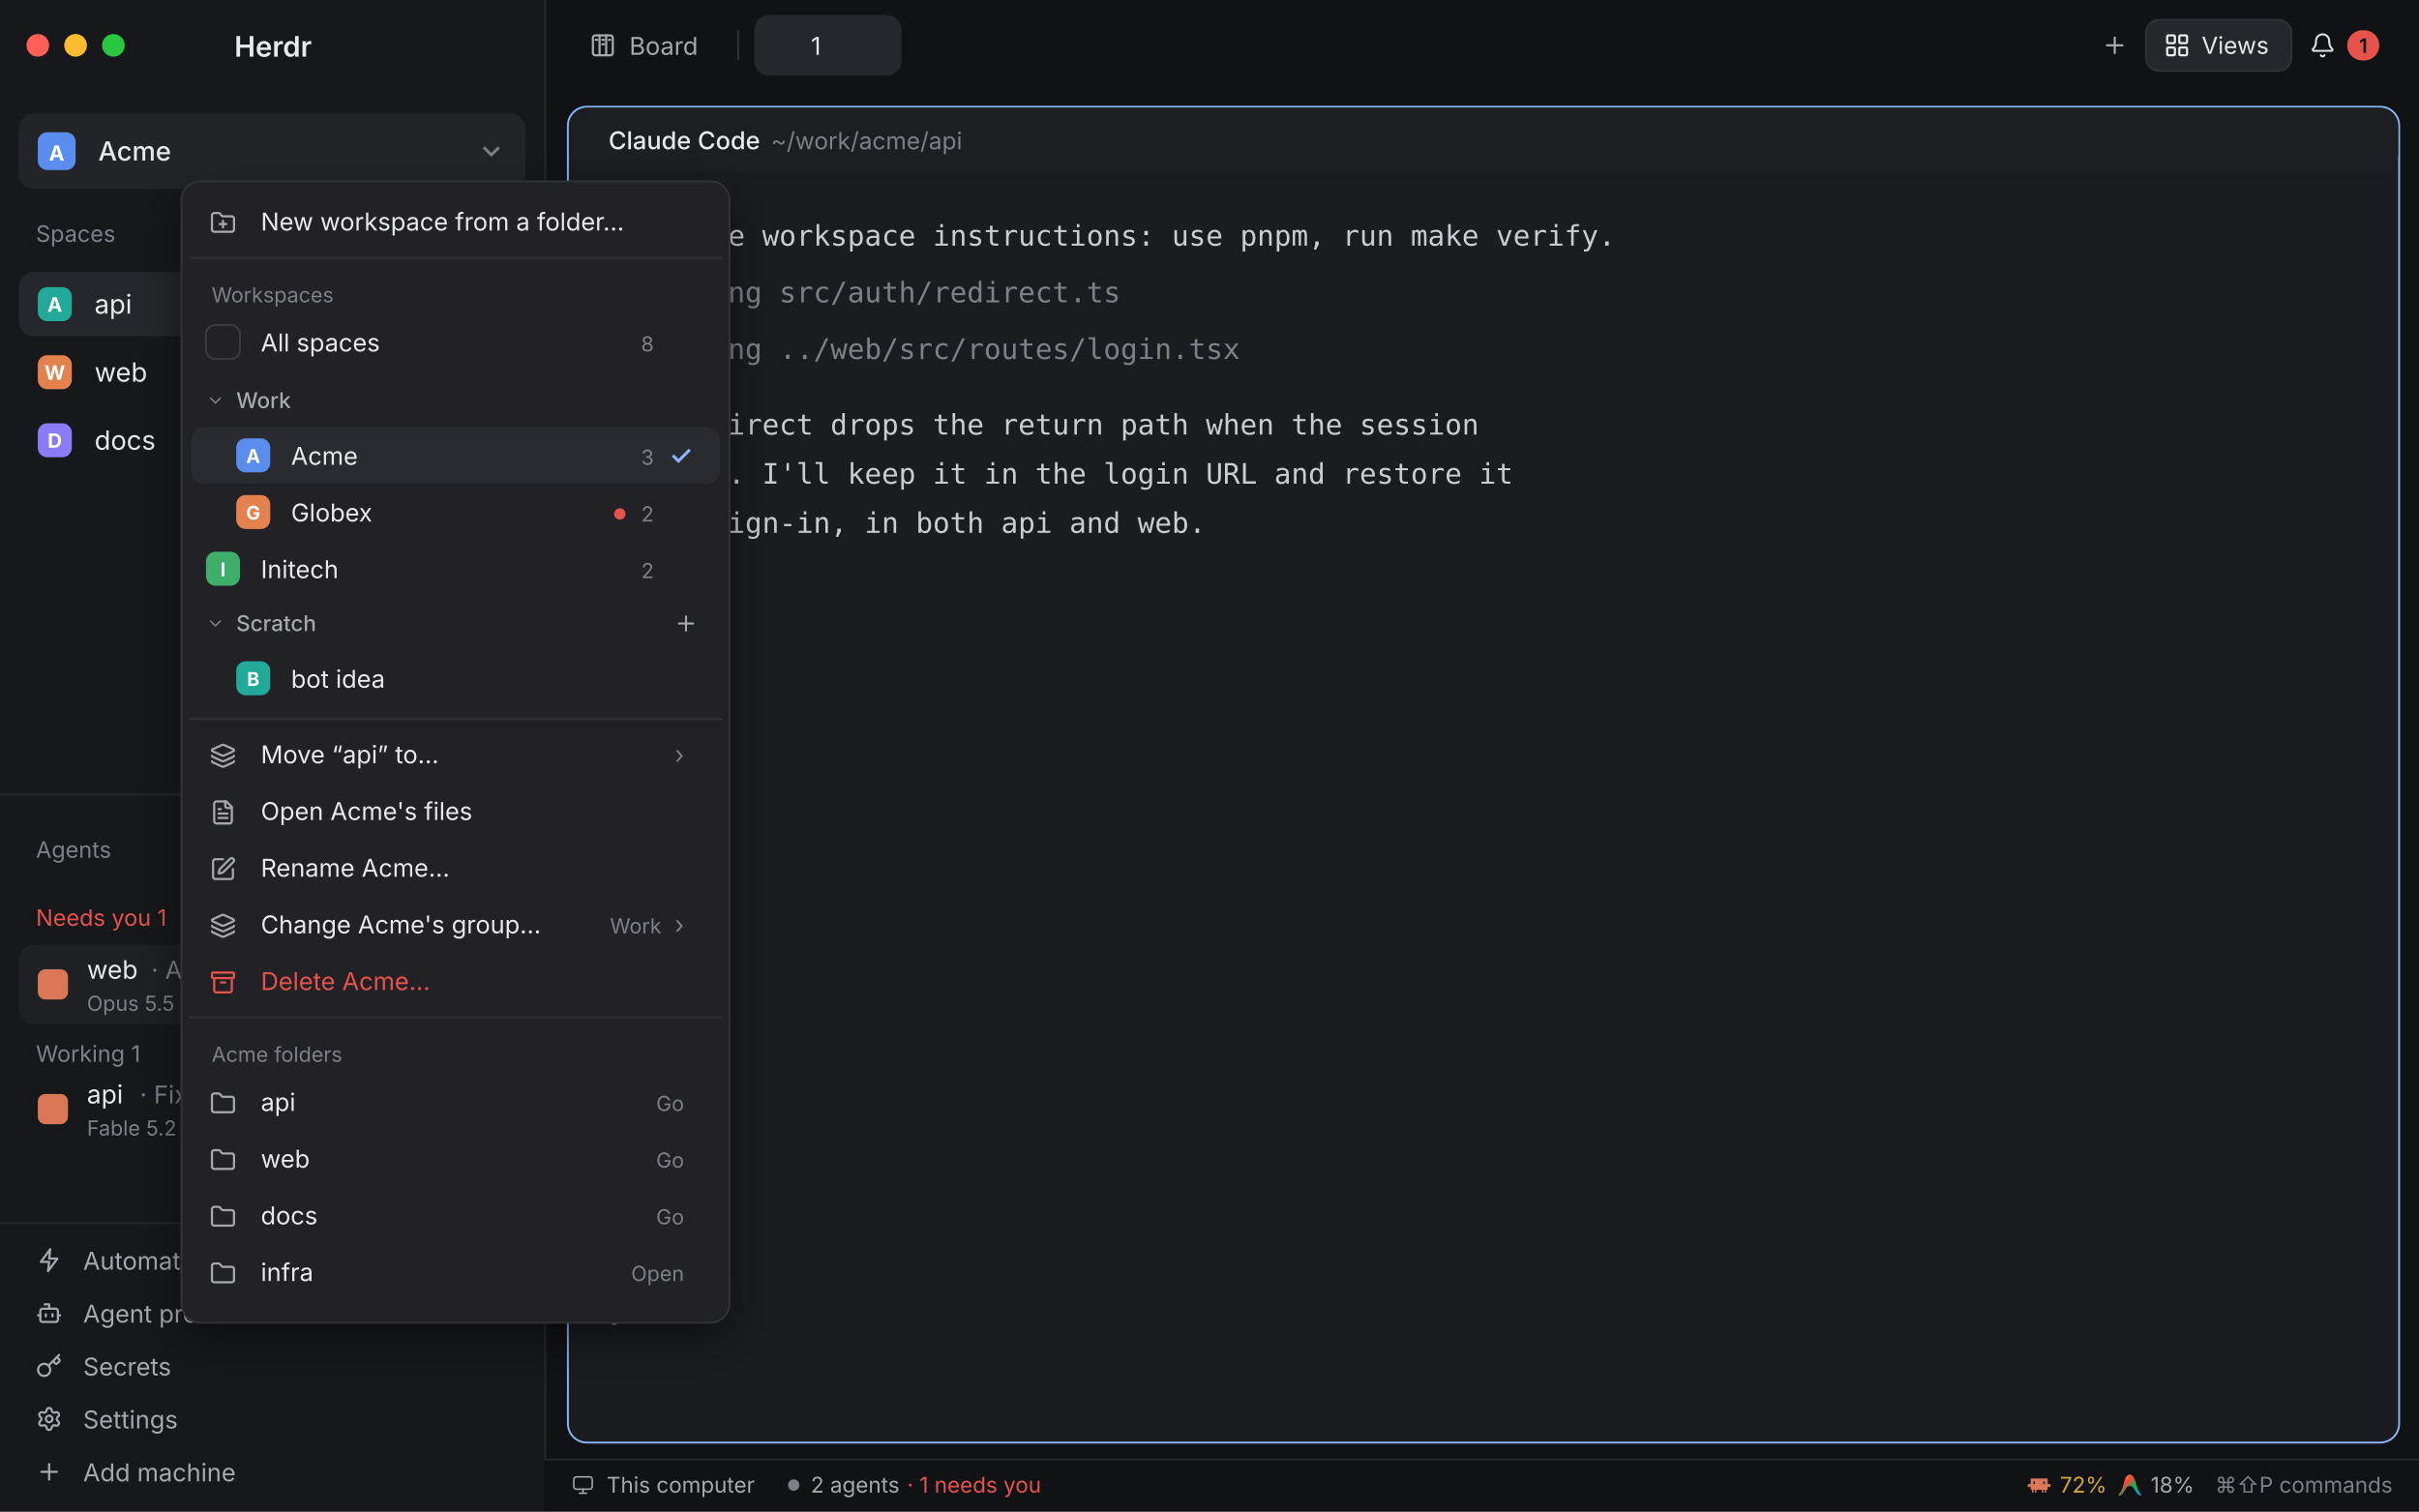
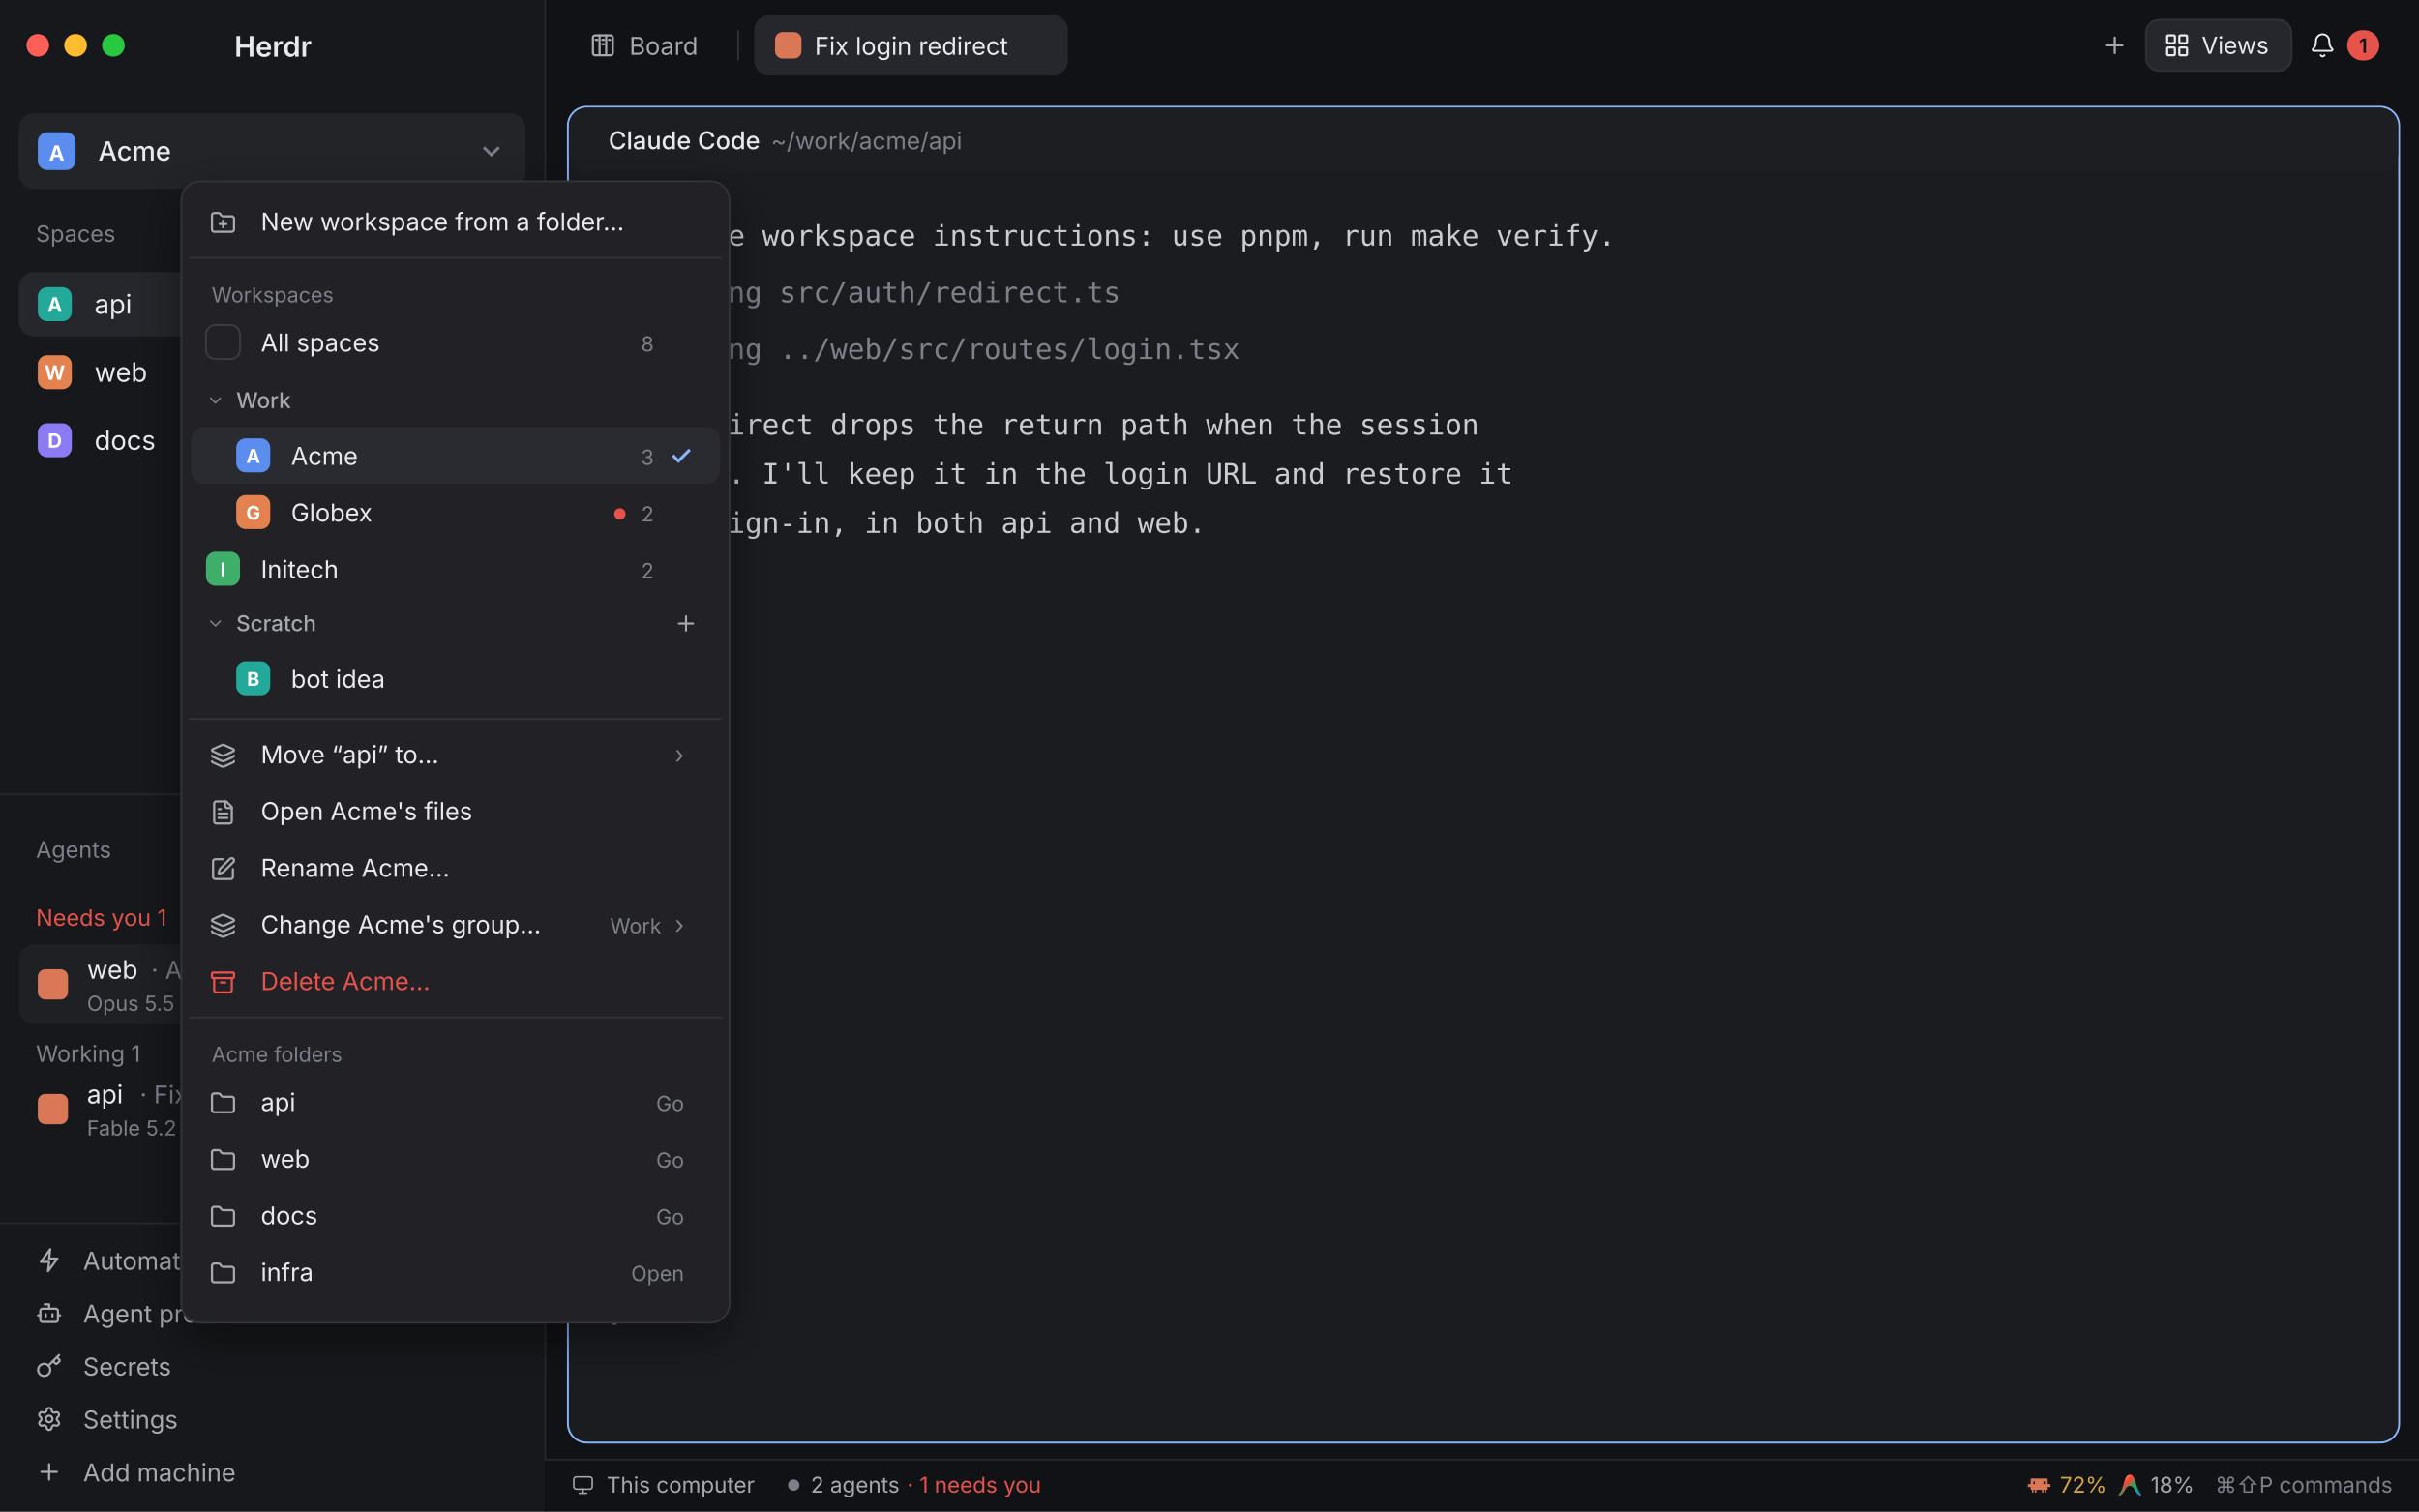
<svg xmlns="http://www.w3.org/2000/svg" width="1280" height="800" viewBox="0 0 1280 800" font-family="Geist, -apple-system, 'Helvetica Neue', sans-serif">
  <defs>
    <filter id="shadow" x="-20%" y="-20%" width="140%" height="140%">
      <feDropShadow dx="0" dy="8" stdDeviation="12" flood-color="#000" flood-opacity="0.45" />
    </filter>
  </defs>
  <rect width="1280" height="800" fill="#111215" />
  <rect width="288" height="800" fill="#17181b" />
  <rect x="288" width="1" height="800" fill="#25272b" />
  <circle cx="20" cy="24" r="6" fill="#ff5f57" />
  <circle cx="40" cy="24" r="6" fill="#febc2e" />
  <circle cx="60" cy="24" r="6" fill="#28c840" />
  <text x="124" y="30" fill="#e8e9eb" font-size="15" font-weight="600">Herdr</text>
  <rect x="10" y="60" width="268" height="40" rx="8" fill="#232428" />
  <rect x="20" y="70" width="20" height="20" rx="5" fill="#5b8def" />
  <text x="30" y="85" fill="#fff" font-size="11" font-weight="700" text-anchor="middle">A</text>
  <text x="52" y="85" fill="#e8e9eb" font-size="14" font-weight="500">Acme</text>
  <path d="M256 78 l4 4 l4 -4" stroke="#7d8089" stroke-width="1.5" fill="none" />
  <text x="19" y="128" fill="#7d8089" font-size="12">Spaces</text>
  <text x="256" y="129" fill="#7d8089" font-size="16">+</text>
  <rect x="10" y="144" width="268" height="34" rx="8" fill="#26272c" />
  <rect x="20" y="152" width="18" height="18" rx="5" fill="#22a99a" />
  <text x="29" y="165" fill="#fff" font-size="10.5" font-weight="700" text-anchor="middle">A</text>
  <text x="50" y="166" fill="#e8e9eb" font-size="14">api</text>
  <rect x="20" y="188" width="18" height="18" rx="5" fill="#e3814f" />
  <text x="29" y="201" fill="#fff" font-size="10.5" font-weight="700" text-anchor="middle">W</text>
  <text x="50" y="202" fill="#e8e9eb" font-size="14">web</text>
  <text x="268" y="202" fill="#7d8089" font-size="11.5" text-anchor="end">billing ↑2</text>
  <rect x="20" y="224" width="18" height="18" rx="5" fill="#8b7cf6" />
  <text x="29" y="237" fill="#fff" font-size="10.5" font-weight="700" text-anchor="middle">D</text>
  <text x="50" y="238" fill="#e8e9eb" font-size="14">docs</text>
  <rect y="420" width="288" height="1" fill="#25272b" />
  <text x="19" y="454" fill="#7d8089" font-size="12">Agents</text>
  <circle cx="234" cy="450" r="5.5" stroke="#7d8089" stroke-width="1.3" fill="none" />
  <path d="M234 447 v3 l2 1.3" stroke="#7d8089" stroke-width="1.3" fill="none" stroke-linecap="round" />
  <text x="256" y="455" fill="#7d8089" font-size="16">+</text>
  <text x="19" y="490" fill="#e5534b" font-size="12">Needs you 1</text>
  <rect x="10" y="500" width="268" height="42" rx="8" fill="#1f2024" />
  <rect x="20" y="513" width="16" height="16" rx="4" fill="#d97757" />
  <text x="46" y="518" fill="#e8e9eb" font-size="13.5">web</text>
  <text x="80" y="518" fill="#7d8089" font-size="13">· Add billing page</text>
  <text x="46" y="535" fill="#7d8089" font-size="11">Opus 5.5</text>
  <rect x="96" y="531" width="26" height="4" rx="2" fill="#2c2e33" />
  <rect x="96" y="531" width="10" height="4" rx="2" fill="#a5a8ae" />
  <text x="127" y="535" fill="#7d8089" font-size="11">38%</text>
  <text x="19" y="562" fill="#7d8089" font-size="12">Working 1</text>
  <rect x="20" y="579" width="16" height="16" rx="4" fill="#d97757" />
  <text x="46" y="584" fill="#e8e9eb" font-size="13.5">api</text>
  <text x="74" y="584" fill="#7d8089" font-size="13">· Fix login redirect</text>
  <text x="46" y="601" fill="#7d8089" font-size="11">Fable 5.2</text>
  <rect x="99" y="597" width="26" height="4" rx="2" fill="#2c2e33" />
  <rect x="99" y="597" width="21" height="4" rx="2" fill="#d6a541" />
  <text x="130" y="601" fill="#d6a541" font-size="11">81%</text>
  <g transform="translate(154 592.5) scale(0.4167)" fill="none" stroke="#7d8089" stroke-width="2" stroke-linecap="round" stroke-linejoin="round">
    <path d="M12 22v-6" />
    <path d="M12 8V2" />
    <path d="M4 12H2" />
    <path d="M10 12H8" />
    <path d="M16 12h-2" />
    <path d="M22 12h-2" />
    <path d="m15 19-3-3-3 3" />
    <path d="m15 5-3 3-3-3" />
  </g>
  <text x="166" y="601" fill="#7d8089" font-size="11">1</text>
  <rect y="647" width="288" height="1" fill="#25272b" />
  <g transform="translate(19 660) scale(0.5833)" fill="none" stroke="#a5a8ae" stroke-width="2.00" stroke-linecap="round" stroke-linejoin="round">
    <path d="M13 2 4.5 13.5H12L11 22l8.5-11.5H12z" />
  </g>
  <text x="44" y="672" fill="#a5a8ae" font-size="13">Automations</text>
  <g transform="translate(19 688) scale(0.5833)" fill="none" stroke="#a5a8ae" stroke-width="2.00" stroke-linecap="round" stroke-linejoin="round">
    <path d="M12 8V4H8" />
    <rect width="16" height="12" x="4" y="8" rx="2" />
    <path d="M2 14h2" />
    <path d="M20 14h2" />
    <path d="M15 13v2" />
    <path d="M9 13v2" />
  </g>
  <text x="44" y="700" fill="#a5a8ae" font-size="13">Agent presets</text>
  <g transform="translate(19 716) scale(0.5833)" fill="none" stroke="#a5a8ae" stroke-width="2.00" stroke-linecap="round" stroke-linejoin="round">
    <path d="m15.5 7.5 2.3 2.3a1 1 0 0 0 1.4 0l2.1-2.1a1 1 0 0 0 0-1.4L19 4" />
    <path d="m21 2-9.6 9.6" />
    <circle cx="7.5" cy="15.5" r="5.5" />
  </g>
  <text x="44" y="728" fill="#a5a8ae" font-size="13">Secrets</text>
  <g transform="translate(19 744) scale(0.5833)" fill="none" stroke="#a5a8ae" stroke-width="2.00" stroke-linecap="round" stroke-linejoin="round">
    <path d="M9.671 4.136a2.34 2.34 0 0 1 4.659 0 2.34 2.34 0 0 0 3.319 1.915 2.34 2.34 0 0 1 2.33 4.033 2.34 2.34 0 0 0 0 3.831 2.34 2.34 0 0 1-2.33 4.033 2.34 2.34 0 0 0-3.319 1.915 2.34 2.34 0 0 1-4.659 0 2.34 2.34 0 0 0-3.32-1.915 2.34 2.34 0 0 1-2.33-4.033 2.34 2.34 0 0 0 0-3.831A2.34 2.34 0 0 1 6.35 6.051a2.34 2.34 0 0 0 3.319-1.915" />
    <circle cx="12" cy="12" r="3" />
  </g>
  <text x="44" y="756" fill="#a5a8ae" font-size="13">Settings</text>
  <g transform="translate(19 772) scale(0.5833)" fill="none" stroke="#a5a8ae" stroke-width="2.00" stroke-linecap="round" stroke-linejoin="round">
    <path d="M5 12h14" />
    <path d="M12 5v14" />
  </g>
  <text x="44" y="784" fill="#a5a8ae" font-size="13">Add machine</text>
  <g transform="translate(312 17) scale(0.5833)" fill="none" stroke="#a5a8ae" stroke-width="2" stroke-linecap="round" stroke-linejoin="round">
    <rect x="3" y="3" width="18" height="18" rx="2" />
    <path d="M9 3v18" />
    <path d="M15 3v18" />
    <path d="M5.5 7h1.5" />
    <path d="M11.5 7h1.5" />
    <path d="M11.5 11h1.5" />
    <path d="M17.5 7h1" />
  </g>
  <text x="333" y="29" fill="#a5a8ae" font-size="13">Board</text>
  <rect x="390.1" y="16" width="1" height="16" fill="#2f3137" />
-   <rect x="399.1" y="8" width="78" height="32" rx="8" fill="#26272c" />
-   <text x="429.1" y="29" fill="#e8e9eb" font-size="13">1</text>
+   <rect x="399.1" y="8" width="166" height="32" rx="8" fill="#26272c" />
+   <rect x="410.1" y="17" width="14" height="14" rx="4" fill="#d97757" />
+   <text x="431.1" y="29" fill="#e8e9eb" font-size="13">Fix login redirect</text>
  <g transform="translate(1112 17) scale(0.5833)" fill="none" stroke="#a5a8ae" stroke-width="2.00" stroke-linecap="round" stroke-linejoin="round">
    <path d="M5 12h14" />
    <path d="M12 5v14" />
  </g>
  <rect x="1135.5" y="10.5" width="77" height="27" rx="7" fill="#26272c" stroke="#2f3137" />
  <g transform="translate(1145 17) scale(0.5833)" fill="none" stroke="#e8e9eb" stroke-width="2" stroke-linecap="round" stroke-linejoin="round">
    <rect width="7" height="7" x="3" y="3" rx="1" />
    <rect width="7" height="7" x="14" y="3" rx="1" />
    <rect width="7" height="7" x="14" y="14" rx="1" />
    <rect width="7" height="7" x="3" y="14" rx="1" />
  </g>
  <text x="1165" y="28.5" fill="#e8e9eb" font-size="12.5">Views</text>
  <g transform="translate(1222 17) scale(0.5833)" fill="none" stroke="#e8e9eb" stroke-width="1.75" stroke-linecap="round" stroke-linejoin="round">
    <path d="M10.268 21a2 2 0 0 0 3.464 0" />
    <path d="M3.262 15.326A1 1 0 0 0 4 17h16a1 1 0 0 0 .74-1.673C19.41 13.956 18 12.499 18 8A6 6 0 0 0 6 8c0 4.499-1.411 5.956-2.738 7.326" />
  </g>
  <rect x="1242" y="16" width="17" height="16" rx="8" fill="#e5534b" />
  <text x="1250.5" y="28" fill="#111215" font-size="10.5" font-weight="600" text-anchor="middle">1</text>
  <rect x="300.5" y="56.5" width="969" height="707" rx="10" fill="#1b1c20" stroke="#8ab4f8" />
  <rect x="301" y="57" width="968" height="34" rx="10" fill="#1d1e22" />
  <text x="322" y="79" fill="#e8e9eb" font-size="13" font-weight="500">Claude Code</text>
  <text x="408" y="79" fill="#7d8089" font-size="12.5">~/work/acme/api</text>
  <g font-family="'JetBrains Mono', Menlo, monospace" font-size="15" fill="#c9ccd1">
    <text x="322" y="130">Read the workspace instructions: use pnpm, run make verify.</text>
    <text x="322" y="160" fill="#7d8089">● Reading src/auth/redirect.ts</text>
    <text x="322" y="190" fill="#7d8089">● Reading ../web/src/routes/login.tsx</text>
    <text x="322" y="230">The redirect drops the return path when the session</text>
    <text x="322" y="256">expires. I'll keep it in the login URL and restore it</text>
    <text x="322" y="282">after sign-in, in both api and web.</text>
    <text x="322" y="700" fill="#7d8089">❯</text>
  </g>
  <rect x="288" y="772" width="992" height="28" fill="#111215" />
  <rect x="288" y="772" width="992" height="1" fill="#25272b" />
  <g transform="translate(302 779.5) scale(0.5417)" fill="none" stroke="#a5a8ae" stroke-width="1.5" stroke-linecap="round" stroke-linejoin="round">
    <rect x="3" y="4" width="18" height="12" rx="2.5" />
    <path d="M8.5 20h7M12 16v4" />
  </g>
  <text x="321" y="790" fill="#a5a8ae" font-size="11.5">This computer</text>
  <circle cx="420" cy="786" r="3" fill="#7d8089" />
  <text x="429" y="790" fill="#a5a8ae" font-size="11.5">2 agents</text>
  <text x="480" y="790" fill="#e5534b" font-size="11.5">· 1 needs you</text>
  <g transform="translate(1073 780) scale(0.5)" fill="#D97757">
    <path clip-rule="evenodd" d="M20.998 10.949H24v3.102h-3v3.028h-1.487V20H18v-2.921h-1.487V20H15v-2.921H9V20H7.488v-2.921H6V20H4.487v-2.921H3V14.05H0V10.95h3V5h17.998v5.949zM6 10.949h1.488V8.102H6v2.847zm10.51 0H18V8.102h-1.49v2.847z" fill-rule="evenodd" />
  </g>
  <text x="1090" y="790" fill="#d6a541" font-size="11.5">72%</text>
  <g transform="translate(1121 780) scale(0.5)">
    <defs>
      <linearGradient id="agy-grad" x1="0" y1="0" x2="1" y2="1">
        <stop offset="0" stop-color="#FFE432" />
        <stop offset=".35" stop-color="#FC413D" />
        <stop offset=".65" stop-color="#00B95C" />
        <stop offset="1" stop-color="#3186FF" />
      </linearGradient>
    </defs>
    <path d="M21.751 22.607c1.34 1.005 3.35.335 1.508-1.508C17.73 15.74 18.904 1 12.037 1 5.17 1 6.342 15.74.815 21.1c-2.01 2.009.167 2.511 1.507 1.506 5.192-3.517 4.857-9.714 9.715-9.714 4.857 0 4.522 6.197 9.714 9.715z" fill="url(#agy-grad)" />
  </g>
  <text x="1138" y="790" fill="#a5a8ae" font-size="11.5">18%</text>
  <text x="1266" y="790" fill="#7d8089" font-size="11.5" text-anchor="end">⌘⇧P  commands</text>
  <g filter="url(#shadow)">
    <rect x="96" y="96" width="290" height="604" rx="10" fill="#202125" stroke="#303237" />
  </g>
  <g font-size="13">
    <g transform="translate(111 111) scale(0.5833)" fill="none" stroke="#a5a8ae" stroke-width="2.00" stroke-linecap="round" stroke-linejoin="round">
      <path d="M12 10v6" />
      <path d="M9 13h6" />
      <path d="M20 20a2 2 0 0 0 2-2V8a2 2 0 0 0-2-2h-7.9a2 2 0 0 1-1.69-.9L9.6 3.9A2 2 0 0 0 7.93 3H4a2 2 0 0 0-2 2v13a2 2 0 0 0 2 2Z" />
    </g>
    <text x="138" y="122" fill="#e8e9eb">New workspace from a folder…</text>
    <rect x="100" y="136" width="282" height="1" fill="#303237" />
    <text x="112" y="160" fill="#7d8089" font-size="11">Workspaces</text>
    <rect x="109" y="172" width="18" height="18" rx="5" fill="none" stroke="#3a3c42" />
    <text x="138" y="186" fill="#e8e9eb">All spaces</text>
    <text x="346" y="186" fill="#7d8089" font-size="11" text-anchor="end">8</text>
    <g transform="translate(109 207) scale(0.4167)" fill="none" stroke="#7d8089" stroke-width="2.00" stroke-linecap="round" stroke-linejoin="round">
      <path d="m6 9 6 6 6-6" />
    </g>
    <text x="125" y="216" fill="#a5a8ae" font-size="11.5" font-weight="500">Work</text>
    <rect x="101" y="226" width="280" height="30" rx="7" fill="#2a2b31" />
    <rect x="125" y="232" width="18" height="18" rx="5" fill="#5b8def" />
    <text x="134" y="245" fill="#fff" font-size="10" font-weight="700" text-anchor="middle">A</text>
    <text x="154" y="246" fill="#e8e9eb">Acme</text>
    <text x="346" y="246" fill="#7d8089" font-size="11" text-anchor="end">3</text>
    <path d="M356 241 l3 3 l6 -6" stroke="#8ab4f8" stroke-width="1.6" fill="none" />
    <rect x="125" y="262" width="18" height="18" rx="5" fill="#e3814f" />
    <text x="134" y="275" fill="#fff" font-size="10" font-weight="700" text-anchor="middle">G</text>
    <text x="154" y="276" fill="#e8e9eb">Globex</text>
    <circle cx="328" cy="272" r="3" fill="#e5534b" />
    <text x="346" y="276" fill="#7d8089" font-size="11" text-anchor="end">2</text>
    <rect x="109" y="292" width="18" height="18" rx="5" fill="#3fae6a" />
    <text x="118" y="305" fill="#fff" font-size="10" font-weight="700" text-anchor="middle">I</text>
    <text x="138" y="306" fill="#e8e9eb">Initech</text>
    <text x="346" y="306" fill="#7d8089" font-size="11" text-anchor="end">2</text>
    <g transform="translate(109 325) scale(0.4167)" fill="none" stroke="#7d8089" stroke-width="2.00" stroke-linecap="round" stroke-linejoin="round">
      <path d="m6 9 6 6 6-6" />
    </g>
    <text x="125" y="334" fill="#a5a8ae" font-size="11.5" font-weight="500">Scratch</text>
    <g transform="translate(356.5 323.5) scale(0.5417)" fill="none" stroke="#a5a8ae" stroke-width="2.00" stroke-linecap="round" stroke-linejoin="round">
      <path d="M5 12h14" />
      <path d="M12 5v14" />
    </g>
    <rect x="125" y="350" width="18" height="18" rx="5" fill="#22a99a" />
    <text x="134" y="363" fill="#fff" font-size="10" font-weight="700" text-anchor="middle">B</text>
    <text x="154" y="364" fill="#e8e9eb">bot idea</text>
    <rect x="100" y="380" width="282" height="1" fill="#303237" />
    <g transform="translate(0 -30)">
      <g transform="translate(111 423) scale(0.5833)" fill="none" stroke="#a5a8ae" stroke-width="2.00" stroke-linecap="round" stroke-linejoin="round">
        <path d="M12.83 2.18a2 2 0 0 0-1.66 0L2.6 6.08a1 1 0 0 0 0 1.83l8.58 3.91a2 2 0 0 0 1.66 0l8.58-3.9a1 1 0 0 0 0-1.83z" />
        <path d="M2 12a1 1 0 0 0 .58.91l8.6 3.91a2 2 0 0 0 1.65 0l8.58-3.9A1 1 0 0 0 22 12" />
        <path d="M2 17a1 1 0 0 0 .58.91l8.6 3.91a2 2 0 0 0 1.65 0l8.58-3.9A1 1 0 0 0 22 17" />
      </g>
      <text x="138" y="434" fill="#e8e9eb">Move “api” to…</text>
      <text x="362" y="434" fill="#7d8089" text-anchor="end">›</text>
      <g transform="translate(111 453) scale(0.5833)" fill="none" stroke="#a5a8ae" stroke-width="2.00" stroke-linecap="round" stroke-linejoin="round">
        <path d="M15 2H6a2 2 0 0 0-2 2v16a2 2 0 0 0 2 2h12a2 2 0 0 0 2-2V7Z" />
        <path d="M14 2v4a2 2 0 0 0 2 2h4" />
        <path d="M10 9H8" />
        <path d="M16 13H8" />
        <path d="M16 17H8" />
      </g>
      <text x="138" y="464" fill="#e8e9eb">Open Acme's files</text>
      <g transform="translate(111 483) scale(0.5833)" fill="none" stroke="#a5a8ae" stroke-width="2.00" stroke-linecap="round" stroke-linejoin="round">
        <path d="M12 3H5a2 2 0 0 0-2 2v14a2 2 0 0 0 2 2h14a2 2 0 0 0 2-2v-7" />
        <path d="M18.375 2.625a1 1 0 0 1 3 3l-9.013 9.014a2 2 0 0 1-.853.505l-2.873.84a.5.5 0 0 1-.62-.62l.84-2.873a2 2 0 0 1 .506-.852z" />
      </g>
      <text x="138" y="494" fill="#e8e9eb">Rename Acme…</text>
      <g transform="translate(111 513) scale(0.5833)" fill="none" stroke="#a5a8ae" stroke-width="2.00" stroke-linecap="round" stroke-linejoin="round">
        <path d="M12.83 2.18a2 2 0 0 0-1.66 0L2.6 6.08a1 1 0 0 0 0 1.83l8.58 3.91a2 2 0 0 0 1.66 0l8.58-3.9a1 1 0 0 0 0-1.83z" />
        <path d="M2 12a1 1 0 0 0 .58.91l8.6 3.91a2 2 0 0 0 1.65 0l8.58-3.9A1 1 0 0 0 22 12" />
        <path d="M2 17a1 1 0 0 0 .58.91l8.6 3.91a2 2 0 0 0 1.65 0l8.58-3.9A1 1 0 0 0 22 17" />
      </g>
      <text x="138" y="524" fill="#e8e9eb">Change Acme's group…</text>
      <text x="350" y="524" fill="#7d8089" font-size="11" text-anchor="end">Work</text>
      <text x="362" y="524" fill="#7d8089" text-anchor="end">›</text>
      <g transform="translate(111 543) scale(0.5833)" fill="none" stroke="#e5534b" stroke-width="2.00" stroke-linecap="round" stroke-linejoin="round">
        <rect width="20" height="5" x="2" y="3" rx="1" />
        <path d="M4 8v11a2 2 0 0 0 2 2h12a2 2 0 0 0 2-2V8" />
        <path d="M10 12h4" />
      </g>
      <text x="138" y="554" fill="#e5534b">Delete Acme…</text>
      <rect x="100" y="568" width="282" height="1" fill="#303237" />
      <text x="112" y="592" fill="#7d8089" font-size="11">Acme folders</text>
      <g transform="translate(111 607) scale(0.5833)" fill="none" stroke="#a5a8ae" stroke-width="2.00" stroke-linecap="round" stroke-linejoin="round">
        <path d="M20 20a2 2 0 0 0 2-2V8a2 2 0 0 0-2-2h-7.9a2 2 0 0 1-1.69-.9L9.6 3.9A2 2 0 0 0 7.93 3H4a2 2 0 0 0-2 2v13a2 2 0 0 0 2 2Z" />
      </g>
      <text x="138" y="618" fill="#e8e9eb">api</text>
      <text x="362" y="618" fill="#7d8089" font-size="11" text-anchor="end">Go</text>
      <g transform="translate(111 637) scale(0.5833)" fill="none" stroke="#a5a8ae" stroke-width="2.00" stroke-linecap="round" stroke-linejoin="round">
        <path d="M20 20a2 2 0 0 0 2-2V8a2 2 0 0 0-2-2h-7.9a2 2 0 0 1-1.69-.9L9.6 3.9A2 2 0 0 0 7.93 3H4a2 2 0 0 0-2 2v13a2 2 0 0 0 2 2Z" />
      </g>
      <text x="138" y="648" fill="#e8e9eb">web</text>
      <text x="362" y="648" fill="#7d8089" font-size="11" text-anchor="end">Go</text>
      <g transform="translate(111 667) scale(0.5833)" fill="none" stroke="#a5a8ae" stroke-width="2.00" stroke-linecap="round" stroke-linejoin="round">
        <path d="M20 20a2 2 0 0 0 2-2V8a2 2 0 0 0-2-2h-7.9a2 2 0 0 1-1.69-.9L9.6 3.9A2 2 0 0 0 7.93 3H4a2 2 0 0 0-2 2v13a2 2 0 0 0 2 2Z" />
      </g>
      <text x="138" y="678" fill="#e8e9eb">docs</text>
      <text x="362" y="678" fill="#7d8089" font-size="11" text-anchor="end">Go</text>
      <g transform="translate(111 697) scale(0.5833)" fill="none" stroke="#a5a8ae" stroke-width="2.00" stroke-linecap="round" stroke-linejoin="round">
        <path d="M20 20a2 2 0 0 0 2-2V8a2 2 0 0 0-2-2h-7.9a2 2 0 0 1-1.69-.9L9.6 3.9A2 2 0 0 0 7.93 3H4a2 2 0 0 0-2 2v13a2 2 0 0 0 2 2Z" />
      </g>
      <text x="138" y="708" fill="#e8e9eb">infra</text>
      <text x="362" y="708" fill="#7d8089" font-size="11" text-anchor="end">Open</text>
    </g>
  </g>
</svg>
